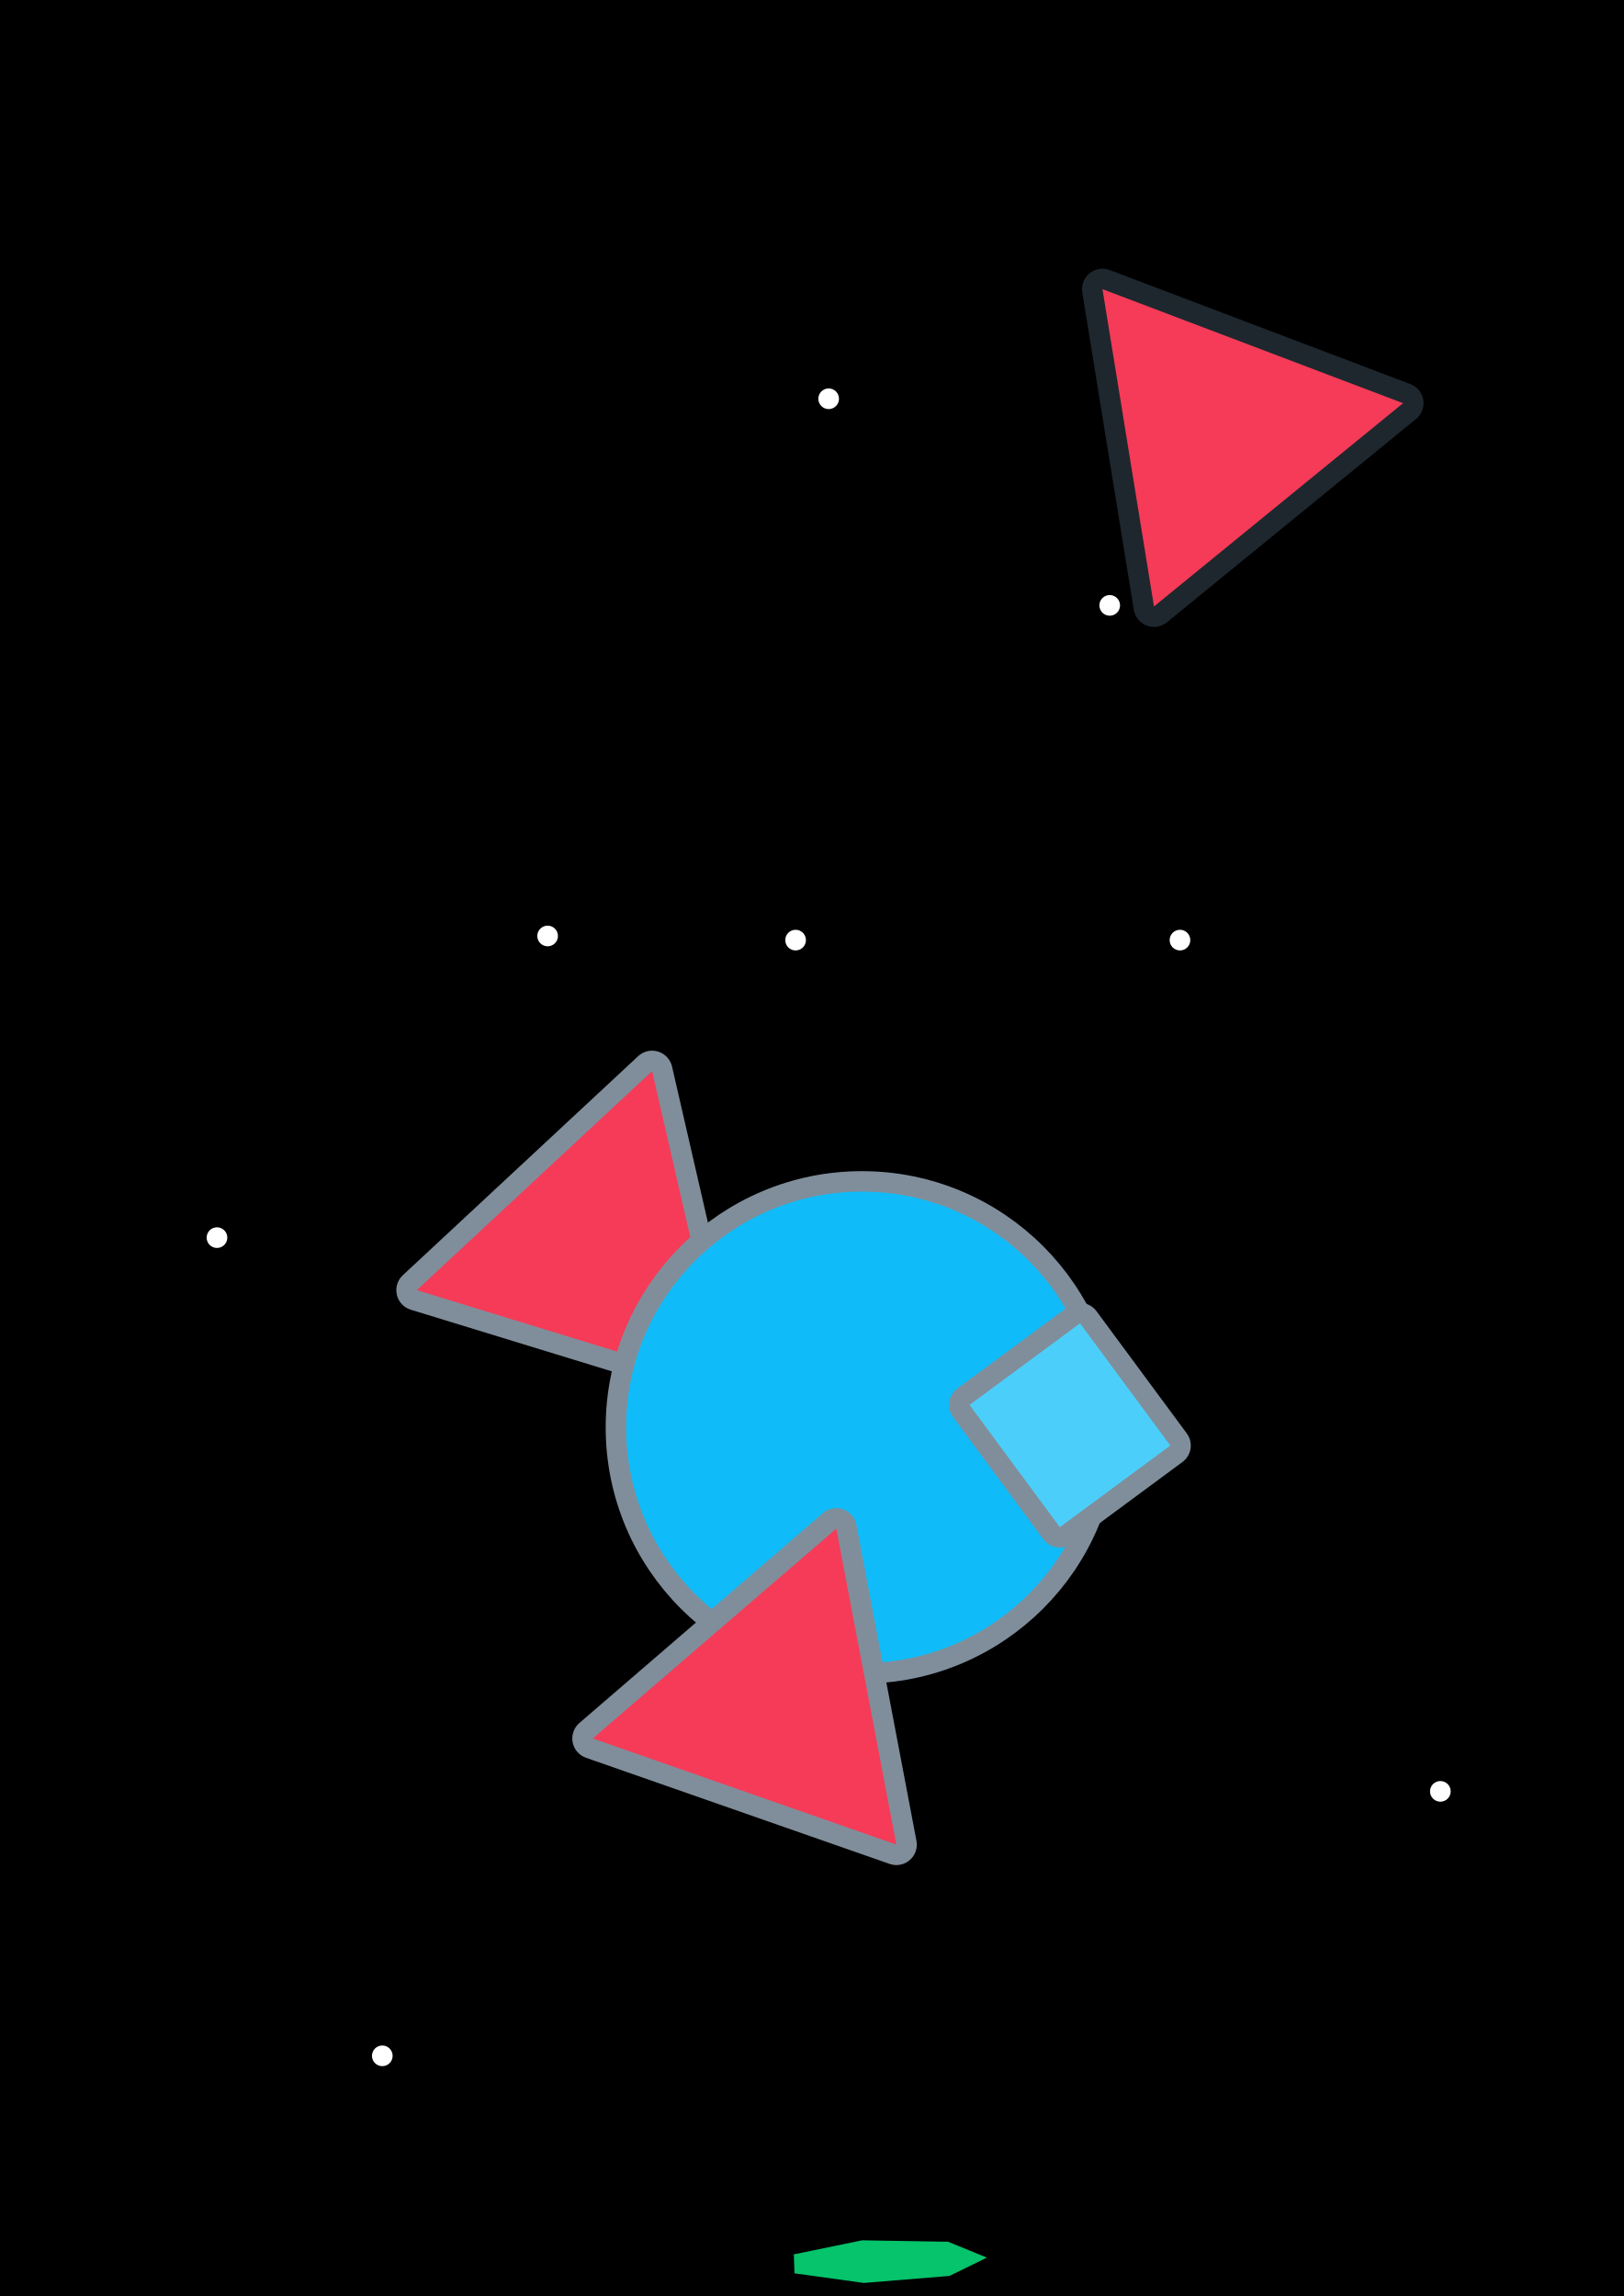
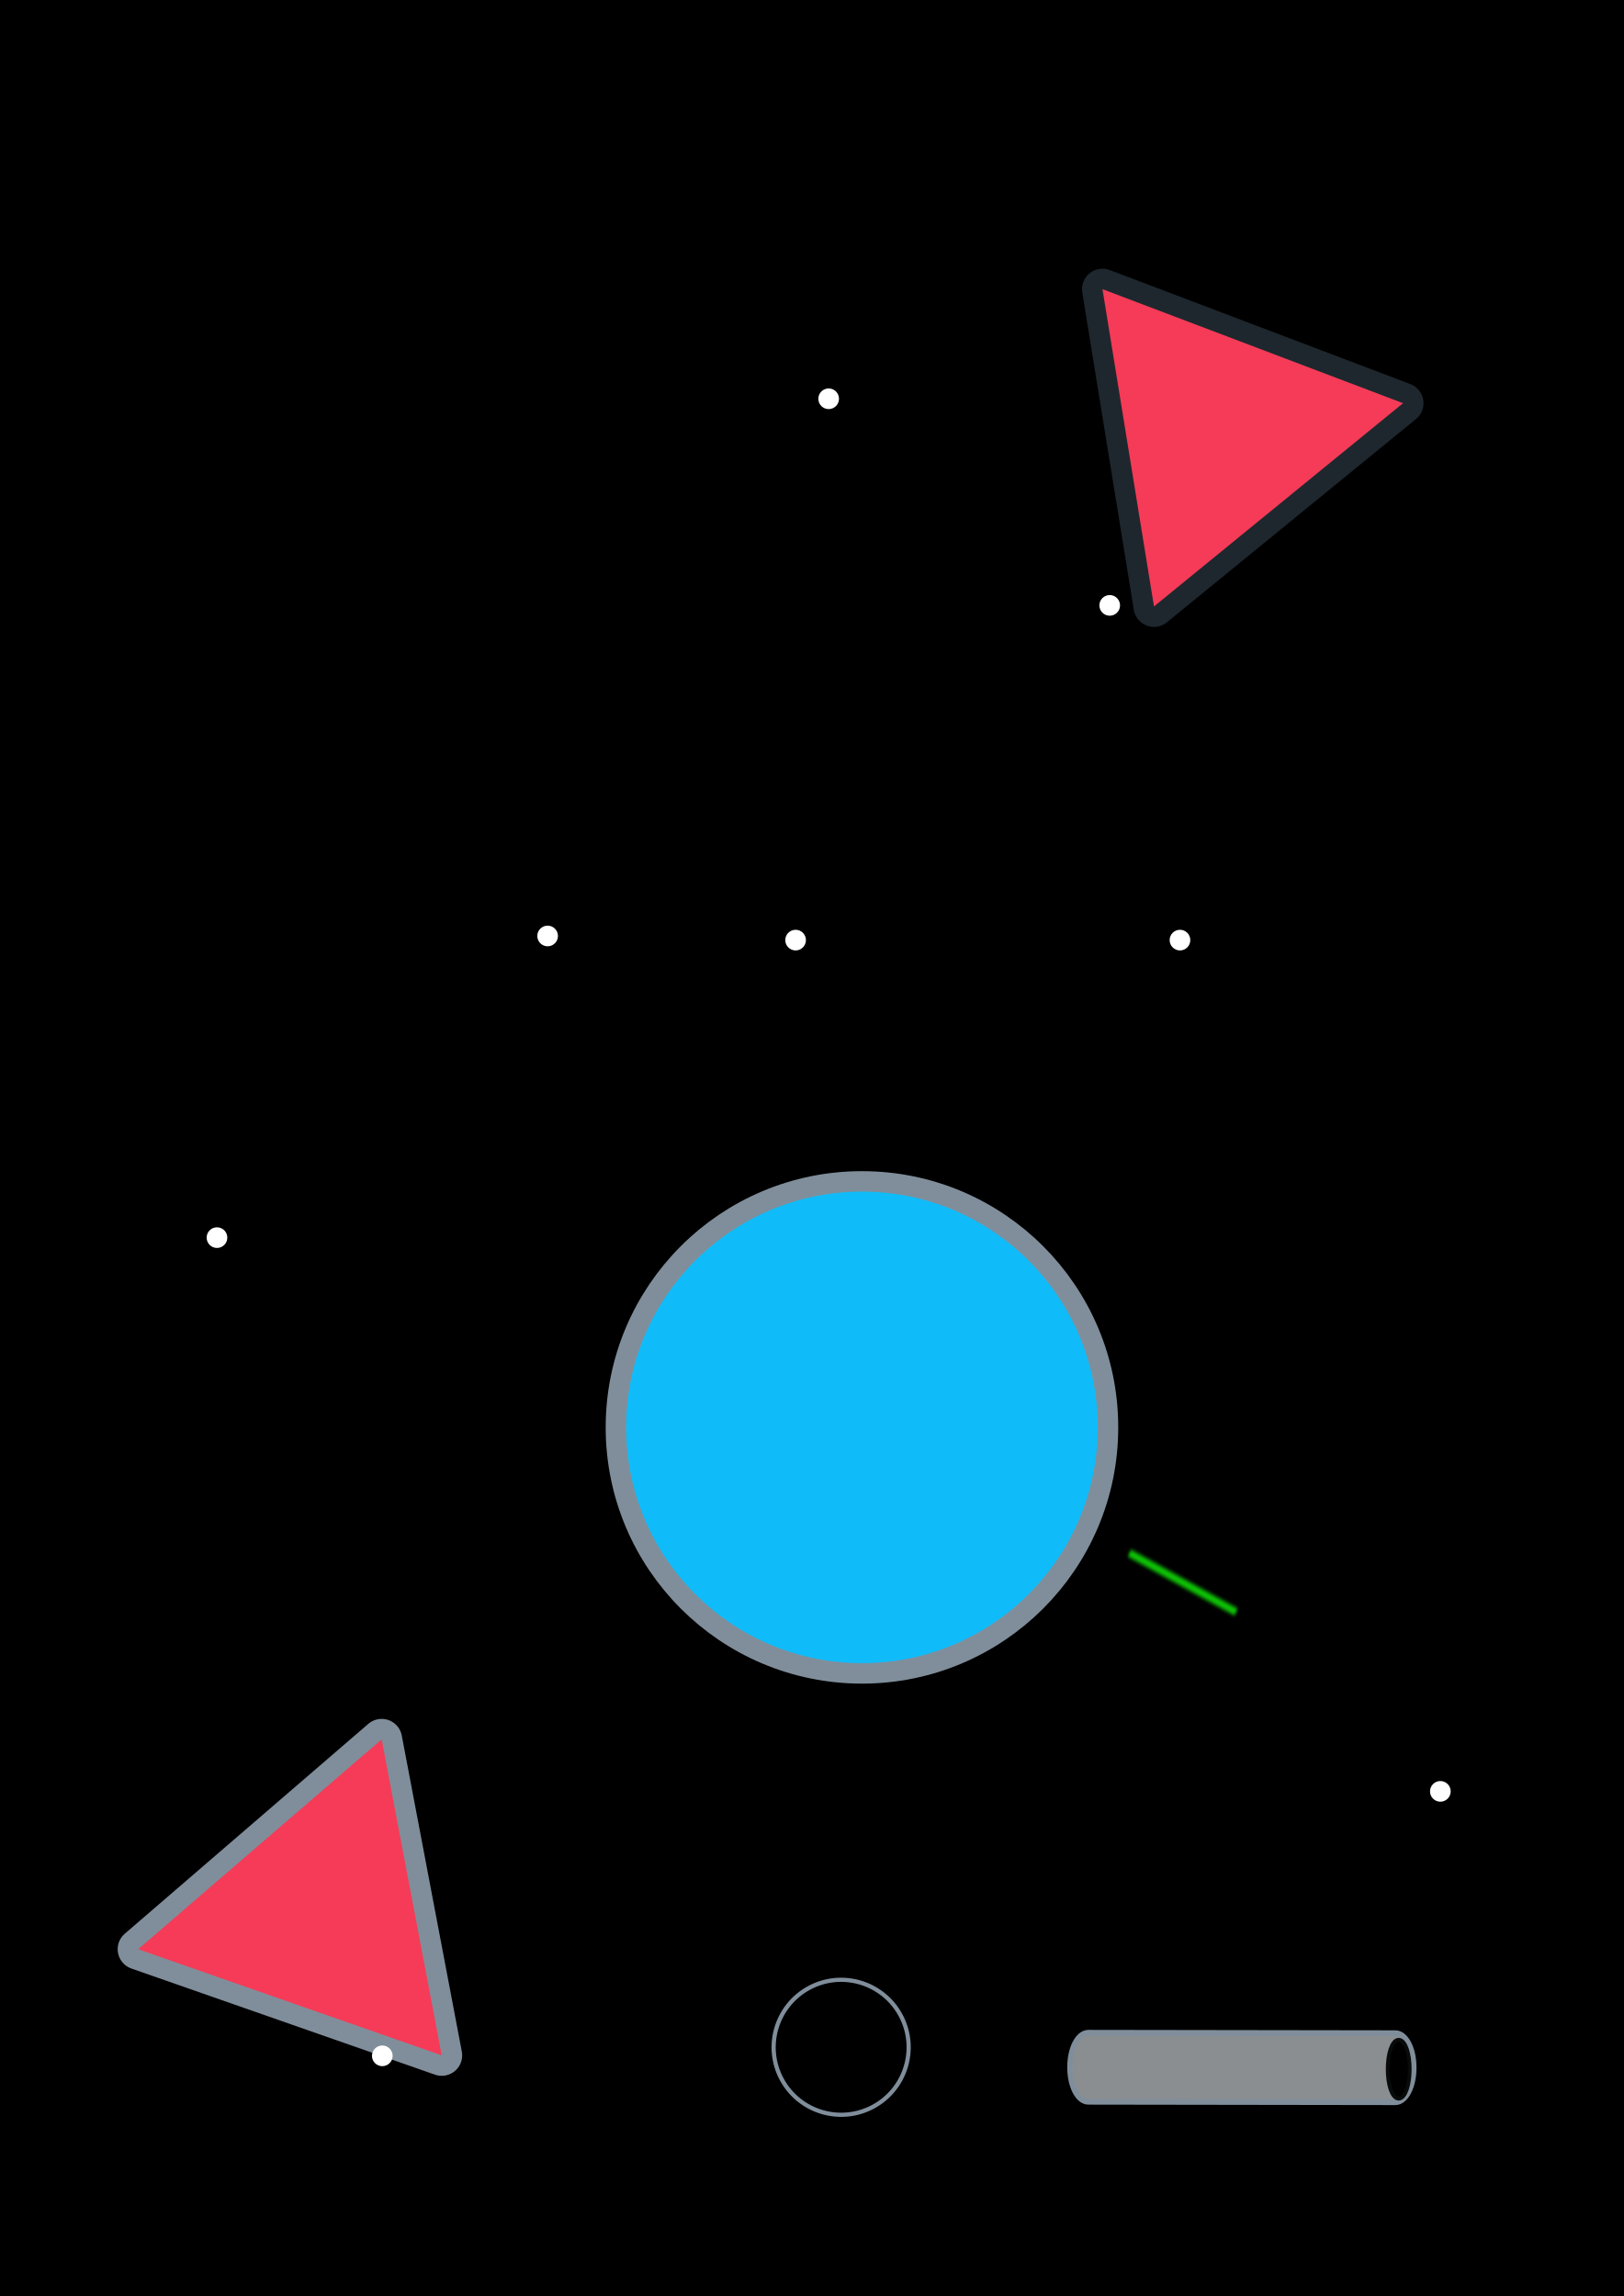
- <svg xmlns="http://www.w3.org/2000/svg" width="210mm" height="297mm" viewBox="0 0 210 297" version="1.1" id="svg8">
-   <defs id="defs2" />
+ <svg xmlns="http://www.w3.org/2000/svg" id="svg8" version="1.1" viewBox="0 0 210 297" height="297mm" width="210mm">
+   <defs id="defs2">
+     <filter height="1.554" y="-0.277" width="1.091" x="-0.045" id="filter1021" style="color-interpolation-filters:sRGB">
+       <feGaussianBlur id="feGaussianBlur1023" stdDeviation="0.455" />
+     </filter>
+   </defs>
  <g id="layer1">
-     <rect style="opacity:1;fill:#000000;fill-opacity:1;stroke:none;stroke-width:5.292;stroke-linecap:round;stroke-linejoin:round;stroke-miterlimit:4;stroke-dasharray:none;stroke-opacity:1;paint-order:stroke fill markers" id="rect1434" width="229.852" height="312.171" x="-5.345" y="-2.673" />
-     <path d="m 187.089,103.701 -39.446,13.152 8.333,-40.737 z" id="path1813" style="opacity:1;fill:#f53b57;fill-opacity:1;stroke:#808e9b;stroke-width:5.292;stroke-linecap:round;stroke-linejoin:round;stroke-miterlimit:4;stroke-dasharray:none;stroke-opacity:1;paint-order:stroke fill markers" transform="rotate(35.4876,22.58728,-4.602757)" />
-     <circle style="opacity:1;fill:#0fbcf9;fill-opacity:1;stroke:#808e9b;stroke-width:5.292;stroke-linecap:round;stroke-linejoin:round;stroke-miterlimit:4;stroke-dasharray:none;stroke-opacity:1;paint-order:stroke fill markers" id="path851" cx="111.481" cy="184.64" r="30.499" />
-     <path style="opacity:1;fill:#f53b57;fill-opacity:1;stroke:#808e9b;stroke-width:5.292;stroke-linecap:round;stroke-linejoin:round;stroke-miterlimit:4;stroke-dasharray:none;stroke-opacity:1;paint-order:stroke fill markers" id="path1432" d="M 57.73,62.007 18.284,75.159 26.617,34.422 Z" transform="matrix(0.7915404,0.6119263,-0.6112628,0.7915389,108.1348,154.2007)" />
-     <circle style="opacity:1;fill:#ffffff;fill-opacity:1;stroke:none;stroke-width:0.389;stroke-linecap:round;stroke-linejoin:round;stroke-miterlimit:4;stroke-dasharray:none;stroke-opacity:1;paint-order:stroke fill markers" id="path1450" cx="152.611" cy="121.608" r="1.336" />
-     <circle r="1.336" cy="78.31" cx="143.524" id="circle1452" style="opacity:1;fill:#ffffff;fill-opacity:1;stroke:none;stroke-width:0.389;stroke-linecap:round;stroke-linejoin:round;stroke-miterlimit:4;stroke-dasharray:none;stroke-opacity:1;paint-order:stroke fill markers" />
-     <circle style="opacity:1;fill:#ffffff;fill-opacity:1;stroke:none;stroke-width:0.389;stroke-linecap:round;stroke-linejoin:round;stroke-miterlimit:4;stroke-dasharray:none;stroke-opacity:1;paint-order:stroke fill markers" id="circle1454" cx="70.826" cy="121.073" r="1.336" />
-     <circle r="1.336" cy="51.583" cx="107.175" id="circle1456" style="opacity:1;fill:#ffffff;fill-opacity:1;stroke:none;stroke-width:0.389;stroke-linecap:round;stroke-linejoin:round;stroke-miterlimit:4;stroke-dasharray:none;stroke-opacity:1;paint-order:stroke fill markers" />
-     <circle style="opacity:1;fill:#ffffff;fill-opacity:1;stroke:none;stroke-width:0.389;stroke-linecap:round;stroke-linejoin:round;stroke-miterlimit:4;stroke-dasharray:none;stroke-opacity:1;paint-order:stroke fill markers" id="circle1458" cx="102.899" cy="121.608" r="1.336" />
-     <circle r="1.336" cy="265.933" cx="49.445" id="circle1460" style="opacity:1;fill:#ffffff;fill-opacity:1;stroke:none;stroke-width:0.389;stroke-linecap:round;stroke-linejoin:round;stroke-miterlimit:4;stroke-dasharray:none;stroke-opacity:1;paint-order:stroke fill markers" />
-     <circle style="opacity:1;fill:#ffffff;fill-opacity:1;stroke:none;stroke-width:0.389;stroke-linecap:round;stroke-linejoin:round;stroke-miterlimit:4;stroke-dasharray:none;stroke-opacity:1;paint-order:stroke fill markers" id="circle1462" cx="28.063" cy="160.094" r="1.336" />
-     <circle r="1.336" cy="231.723" cx="186.287" id="circle1464" style="opacity:1;fill:#ffffff;fill-opacity:1;stroke:none;stroke-width:0.389;stroke-linecap:round;stroke-linejoin:round;stroke-miterlimit:4;stroke-dasharray:none;stroke-opacity:1;paint-order:stroke fill markers" />
-     <path style="opacity:1;mix-blend-mode:normal;fill:#05c46b;fill-opacity:1;stroke:none;stroke-width:5.292;stroke-linecap:round;stroke-linejoin:round;stroke-miterlimit:4;stroke-dasharray:none;stroke-opacity:1;paint-order:stroke fill markers" id="path1468" d="m 48.643,122.944 -2.895,0.665 -2.325,-1.848 -0.005,-2.97 2.319,-1.855 2.897,0.656 1.293,2.674 z" transform="matrix(3.831377,-0.1229073,0.02651426,0.8265265,-66.83611,198.7675)" />
-     <rect style="opacity:1;fill:#4bcffa;fill-opacity:1;stroke:#808e9b;stroke-width:5.292;stroke-linecap:round;stroke-linejoin:round;stroke-miterlimit:4;stroke-dasharray:none;stroke-opacity:1;paint-order:stroke fill markers" id="rect1802" width="17.765" height="19.655" x="-7.123" y="220.682" transform="rotate(-36.45372)" />
-     <path transform="rotate(99.21842,178.9119,74.97774)" style="opacity:1;fill:#f53b57;fill-opacity:1;stroke:#1e272e;stroke-width:5.292;stroke-linecap:round;stroke-linejoin:round;stroke-miterlimit:4;stroke-dasharray:none;stroke-opacity:1;paint-order:stroke fill markers" id="path1815" d="m 187.089,103.701 -39.446,13.152 8.333,-40.737 z" />
+     <rect y="-2.673" x="-5.345" height="312.171" width="229.852" id="rect1434" style="opacity:1;fill:#000000;fill-opacity:1;stroke:none;stroke-width:5.292;stroke-linecap:round;stroke-linejoin:round;stroke-miterlimit:4;stroke-dasharray:none;stroke-opacity:1;paint-order:stroke fill markers" />
+     <g transform="matrix(1.358154,4.2839932e-4,-3.8117663e-4,1.526411,0.183079,-116.4667)" id="g1056">
+       <rect style="fill:#8b8e90;fill-opacity:1;stroke:#808e9b;stroke-width:1;stroke-linecap:round;stroke-linejoin:round;stroke-miterlimit:4;stroke-dasharray:none;stroke-opacity:1;paint-order:stroke fill markers" id="rect1040" width="32.255" height="5.335" x="102.331" y="248.685" ry="2.643" transform="rotate(0.05971584)" rx="1.508" />
+       <ellipse style="fill:#000000;fill-opacity:1;stroke:#090b0b;stroke-width:0.696;stroke-linecap:round;stroke-linejoin:round;stroke-miterlimit:4;stroke-dasharray:none;stroke-opacity:1;paint-order:stroke fill markers" id="path1046" cx="133.131" cy="251.618" rx="0.881" ry="2.309" />
+     </g>
+     <circle r="30.499" cy="184.64" cx="111.481" id="path851" style="opacity:1;fill:#0fbcf9;fill-opacity:1;stroke:#808e9b;stroke-width:5.292;stroke-linecap:round;stroke-linejoin:round;stroke-miterlimit:4;stroke-dasharray:none;stroke-opacity:1;paint-order:stroke fill markers" />
+     <path transform="matrix(0.7915404,0.6119263,-0.6112628,0.7915389,49.33551,181.4622)" d="M 57.73,62.007 18.284,75.159 26.617,34.422 Z" id="path1432" style="opacity:1;fill:#f53b57;fill-opacity:1;stroke:#808e9b;stroke-width:5.292;stroke-linecap:round;stroke-linejoin:round;stroke-miterlimit:4;stroke-dasharray:none;stroke-opacity:1;paint-order:stroke fill markers" />
+     <circle r="1.336" cy="121.608" cx="152.611" id="path1450" style="opacity:1;fill:#ffffff;fill-opacity:1;stroke:none;stroke-width:0.389;stroke-linecap:round;stroke-linejoin:round;stroke-miterlimit:4;stroke-dasharray:none;stroke-opacity:1;paint-order:stroke fill markers" />
+     <circle style="opacity:1;fill:#ffffff;fill-opacity:1;stroke:none;stroke-width:0.389;stroke-linecap:round;stroke-linejoin:round;stroke-miterlimit:4;stroke-dasharray:none;stroke-opacity:1;paint-order:stroke fill markers" id="circle1452" cx="143.524" cy="78.31" r="1.336" />
+     <circle r="1.336" cy="121.073" cx="70.826" id="circle1454" style="opacity:1;fill:#ffffff;fill-opacity:1;stroke:none;stroke-width:0.389;stroke-linecap:round;stroke-linejoin:round;stroke-miterlimit:4;stroke-dasharray:none;stroke-opacity:1;paint-order:stroke fill markers" />
+     <circle style="opacity:1;fill:#ffffff;fill-opacity:1;stroke:none;stroke-width:0.389;stroke-linecap:round;stroke-linejoin:round;stroke-miterlimit:4;stroke-dasharray:none;stroke-opacity:1;paint-order:stroke fill markers" id="circle1456" cx="107.175" cy="51.583" r="1.336" />
+     <circle r="1.336" cy="121.608" cx="102.899" id="circle1458" style="opacity:1;fill:#ffffff;fill-opacity:1;stroke:none;stroke-width:0.389;stroke-linecap:round;stroke-linejoin:round;stroke-miterlimit:4;stroke-dasharray:none;stroke-opacity:1;paint-order:stroke fill markers" />
+     <circle style="opacity:1;fill:#ffffff;fill-opacity:1;stroke:none;stroke-width:0.389;stroke-linecap:round;stroke-linejoin:round;stroke-miterlimit:4;stroke-dasharray:none;stroke-opacity:1;paint-order:stroke fill markers" id="circle1460" cx="49.445" cy="265.933" r="1.336" />
+     <circle r="1.336" cy="160.094" cx="28.063" id="circle1462" style="opacity:1;fill:#ffffff;fill-opacity:1;stroke:none;stroke-width:0.389;stroke-linecap:round;stroke-linejoin:round;stroke-miterlimit:4;stroke-dasharray:none;stroke-opacity:1;paint-order:stroke fill markers" />
+     <circle style="opacity:1;fill:#ffffff;fill-opacity:1;stroke:none;stroke-width:0.389;stroke-linecap:round;stroke-linejoin:round;stroke-miterlimit:4;stroke-dasharray:none;stroke-opacity:1;paint-order:stroke fill markers" id="circle1464" cx="186.287" cy="231.723" r="1.336" />
+     <path d="m 187.089,103.701 -39.446,13.152 8.333,-40.737 z" id="path1815" style="opacity:1;fill:#f53b57;fill-opacity:1;stroke:#1e272e;stroke-width:5.292;stroke-linecap:round;stroke-linejoin:round;stroke-miterlimit:4;stroke-dasharray:none;stroke-opacity:1;paint-order:stroke fill markers" transform="rotate(99.21842,178.9119,74.97774)" />
+     <rect transform="matrix(0.5739338,0.3173596,-0.1187171,0.2146958,115.0373,100.8072)" y="293.863" x="115.26" height="3.942" width="24.054" id="rect853" style="fill:#0dc405;fill-opacity:1;stroke:none;stroke-width:1;stroke-linecap:round;stroke-linejoin:round;stroke-miterlimit:4;stroke-dasharray:none;stroke-opacity:1;paint-order:stroke fill markers;filter:url(#filter1021)" />
+     <ellipse transform="rotate(-28.70562)" ry="8.46" rx="8.46" cy="284.533" cx="-31.78" id="path1058" style="fill:#000000;fill-opacity:1;stroke:#808e9b;stroke-width:1.079;stroke-linecap:round;stroke-linejoin:round;stroke-miterlimit:4;stroke-dasharray:none;stroke-opacity:1;paint-order:stroke fill markers" />
  </g>
</svg>
